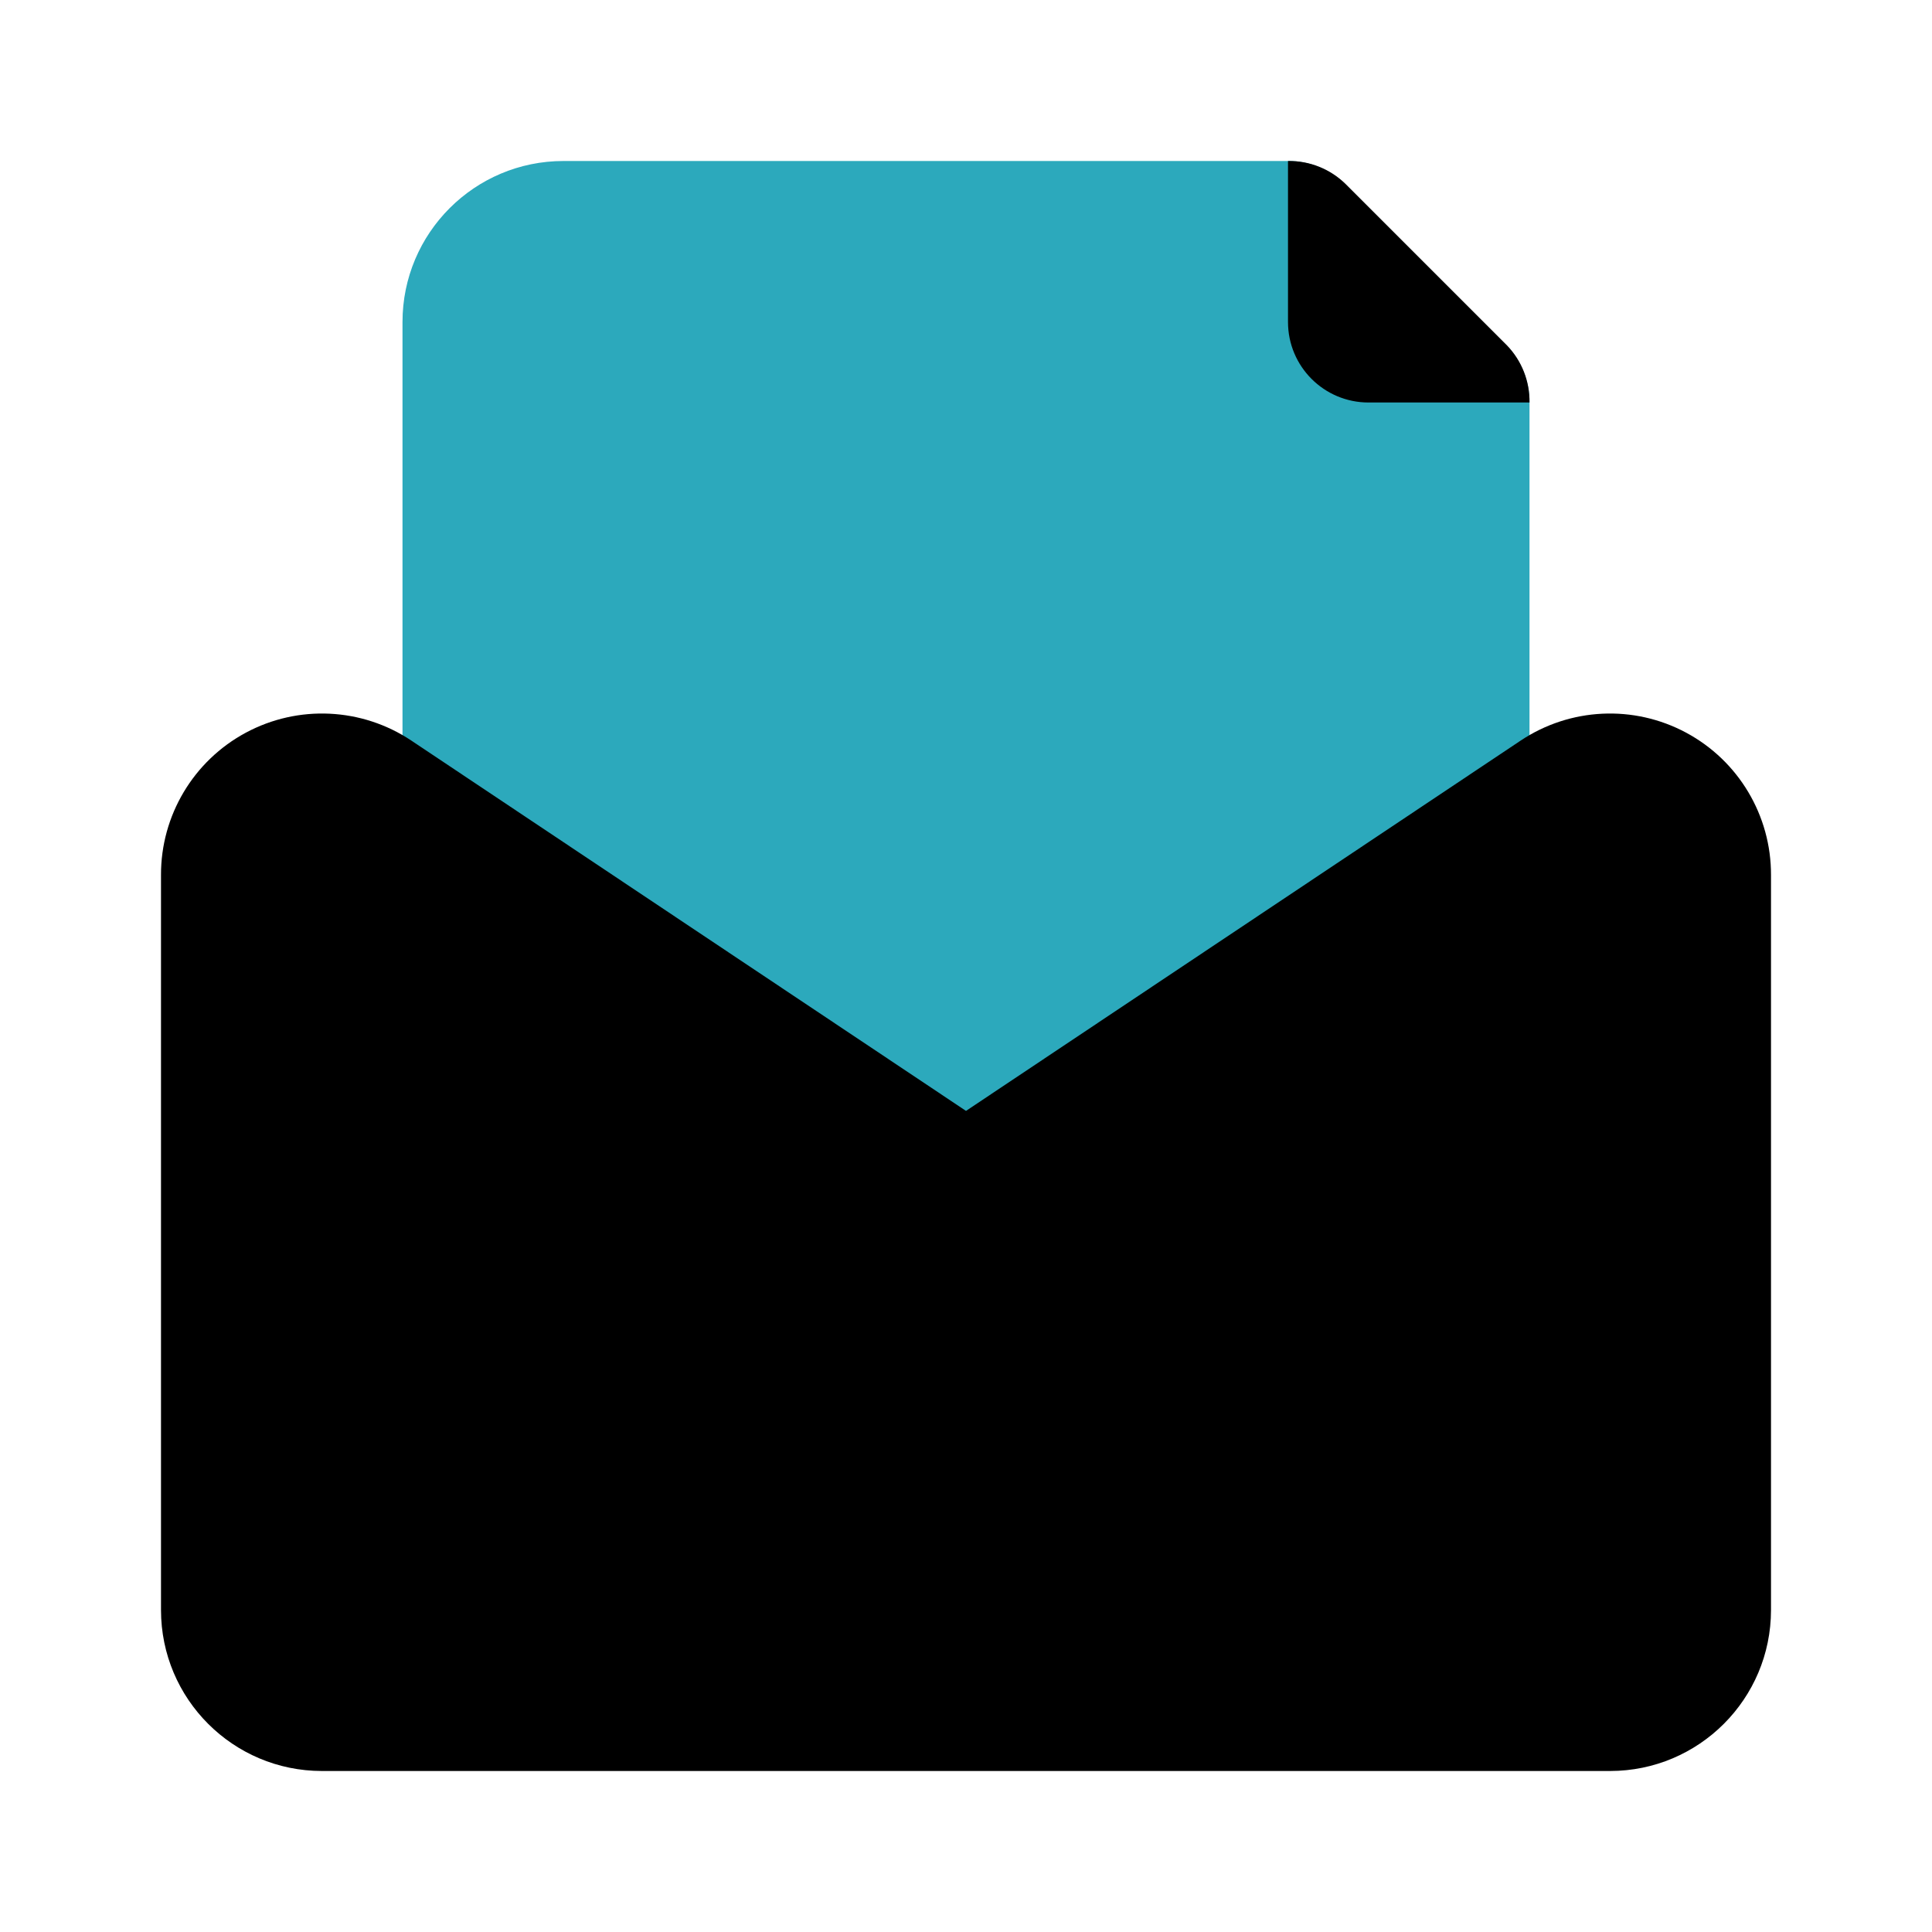
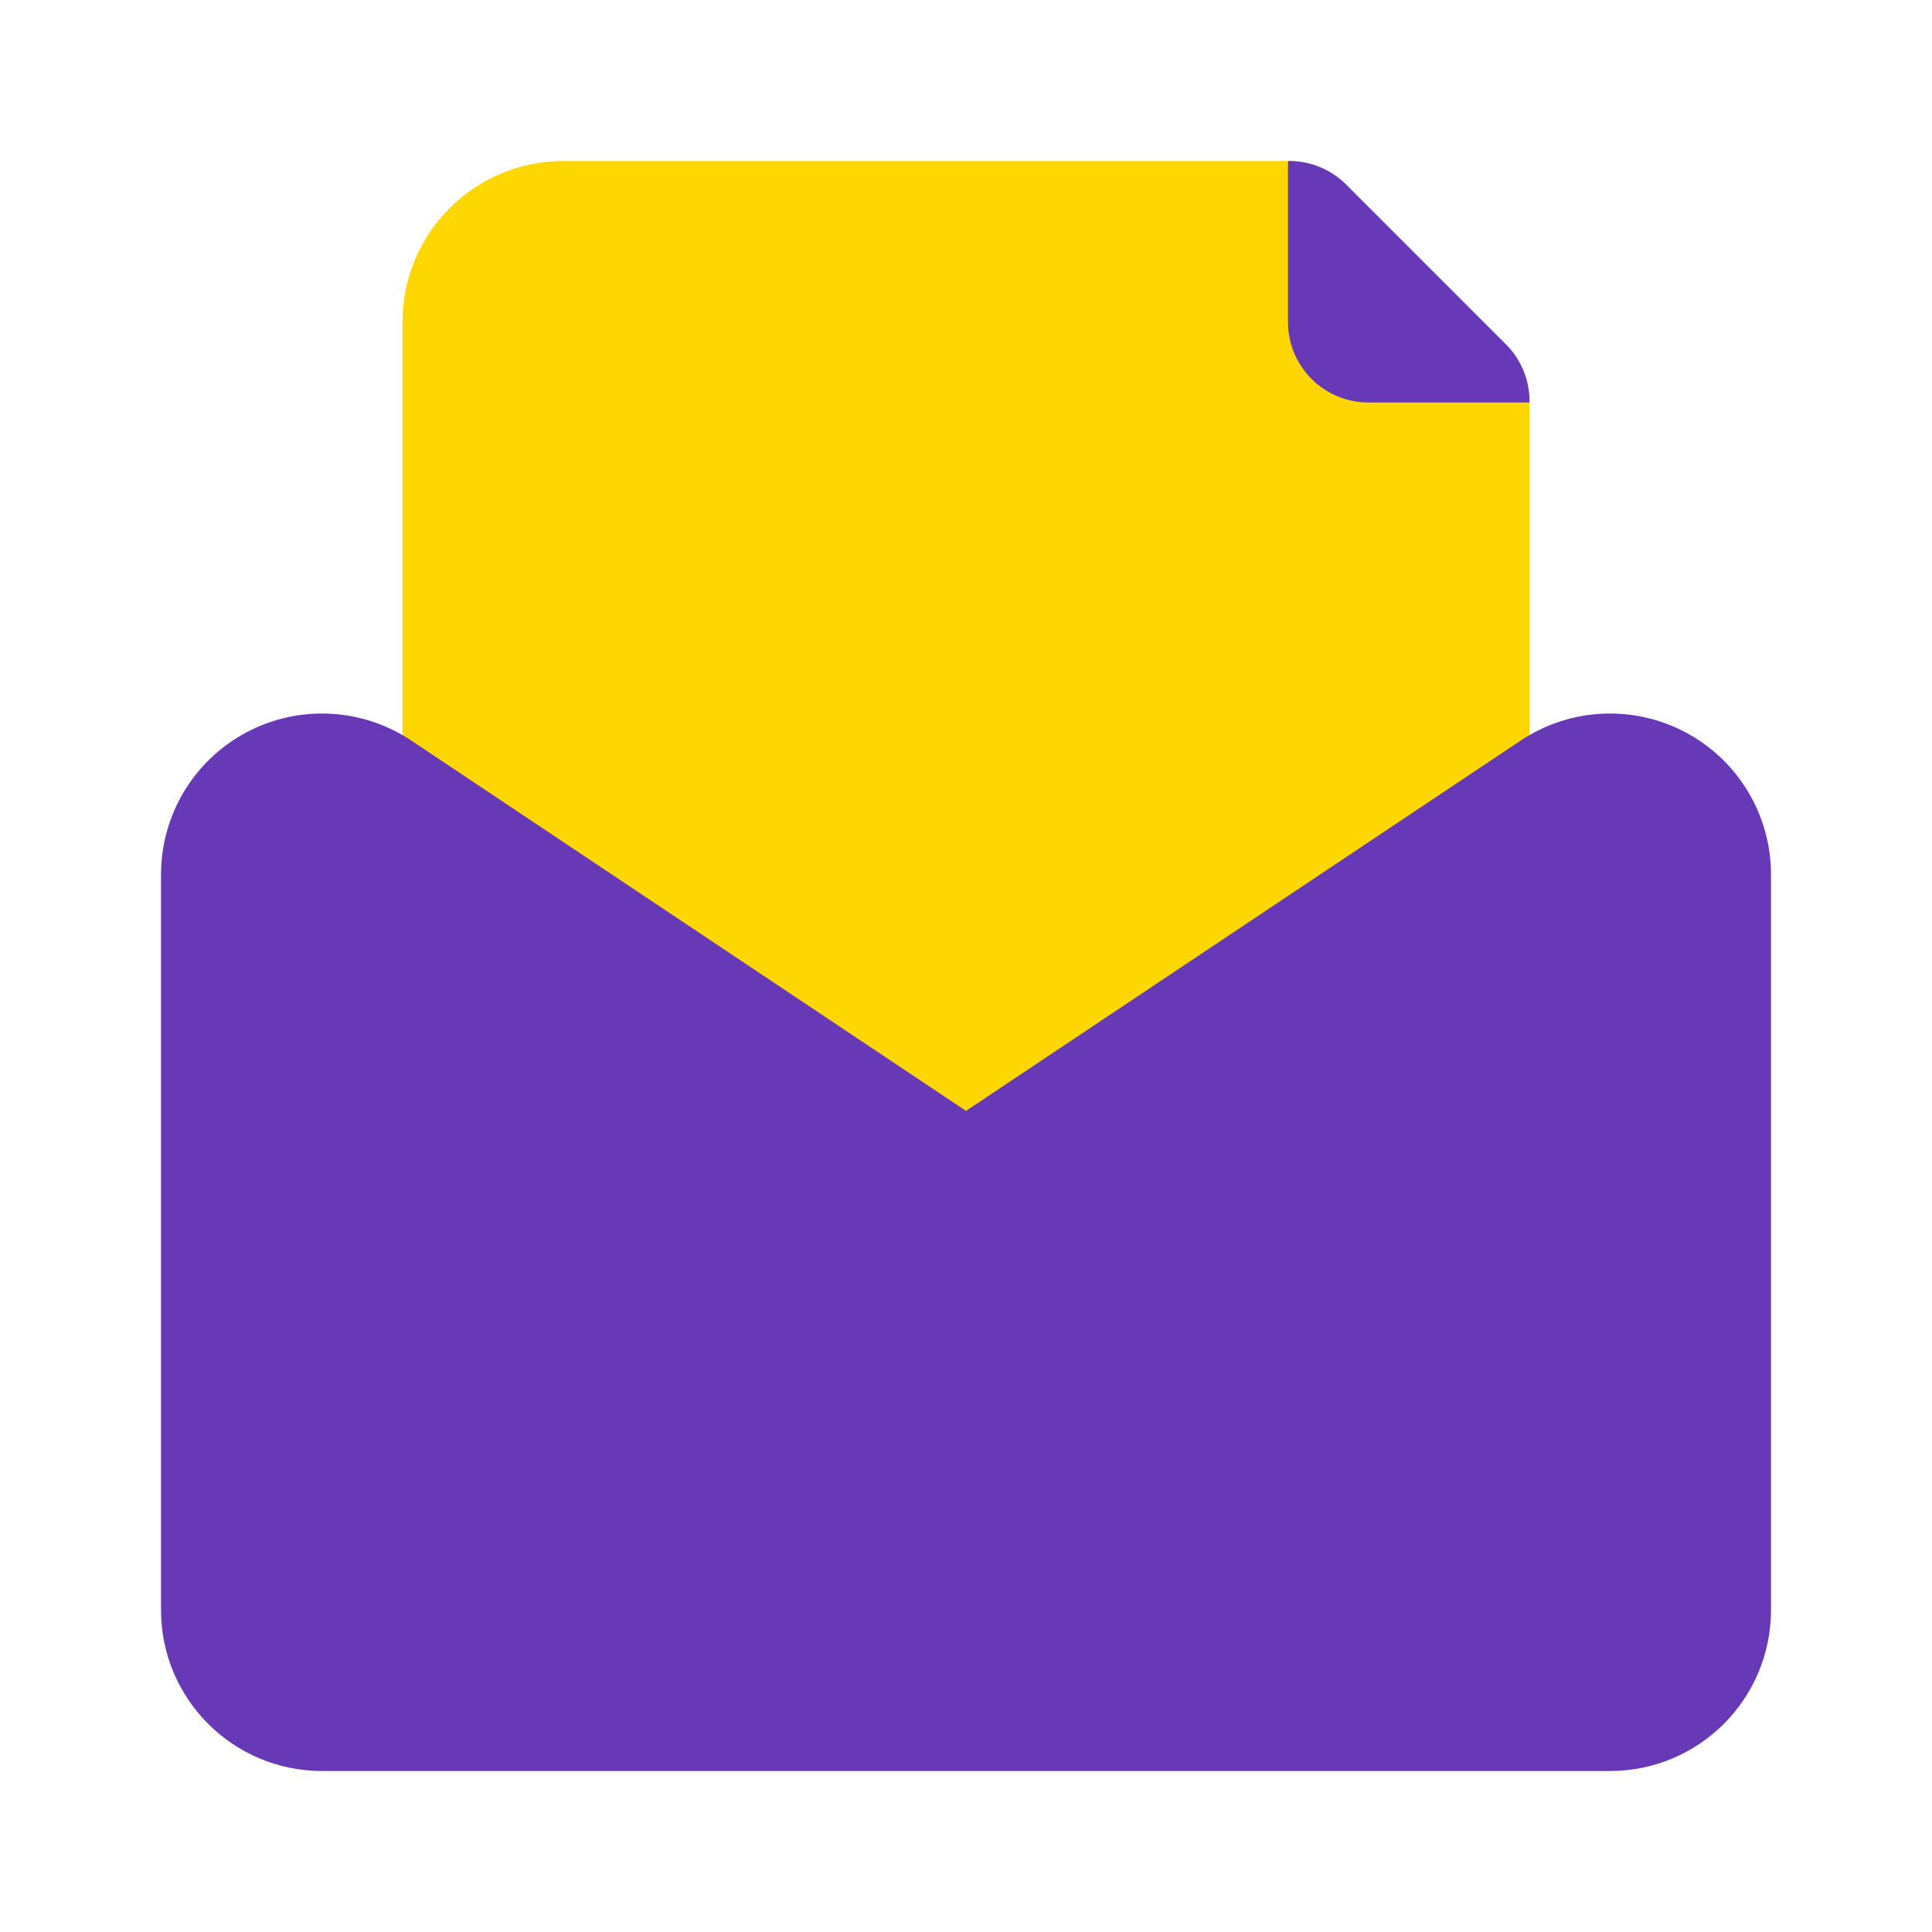
- <svg xmlns="http://www.w3.org/2000/svg" fill="#000000" width="800px" height="800px" viewBox="0 0 24 24" id="email-file" data-name="Flat Color" class="icon flat-color">
+ <svg xmlns="http://www.w3.org/2000/svg" fill="#6739b7" width="800px" height="800px" viewBox="0 0 24 24" id="email-file" data-name="Flat Color" class="icon flat-color">
  <g class="icon-anim" style="transform-origin: 50% 50%; transform-box: fill-box;">
    <animate attributeName="opacity" values="1;0.45;1" dur="1.6s" repeatCount="indefinite" />
    <animateTransform attributeName="transform" type="scale" values="1;1.08;1" dur="1.6s" repeatCount="indefinite" />
-     <path id="secondary" d="M18.71,4.29l-2-2A1,1,0,0,0,16,2H7A2,2,0,0,0,5,4v7a1,1,0,0,0,.45.83l5.44,3.63h0a2,2,0,0,0,2.22,0l5.44-3.63A1,1,0,0,0,19,11V5A1,1,0,0,0,18.71,4.29Z" style="fill: rgb(44, 169, 188);" />
-     <path id="primary" d="M22,10.87V20a2,2,0,0,1-2,2H4a2,2,0,0,1-2-2V10.87A2,2,0,0,1,5.11,9.2L12,13.8l6.89-4.6A2,2,0,0,1,22,10.87ZM16,4a1,1,0,0,0,1,1h2a1,1,0,0,0-.28-.71l-2-2A1,1,0,0,0,16,2Z" style="fill: rgb(0, 0, 0);" />
+     <path id="secondary" d="M18.71,4.29l-2-2A1,1,0,0,0,16,2H7A2,2,0,0,0,5,4v7a1,1,0,0,0,.45.83l5.44,3.63h0a2,2,0,0,0,2.22,0l5.44-3.63A1,1,0,0,0,19,11V5A1,1,0,0,0,18.71,4.29Z" style="fill: #ffd700;" />
+     <path id="primary" d="M22,10.87V20a2,2,0,0,1-2,2H4a2,2,0,0,1-2-2V10.87A2,2,0,0,1,5.11,9.2L12,13.8l6.89-4.6A2,2,0,0,1,22,10.87ZM16,4a1,1,0,0,0,1,1h2a1,1,0,0,0-.28-.71l-2-2A1,1,0,0,0,16,2Z" style="fill: #6739b7;" />
  </g>
</svg>
